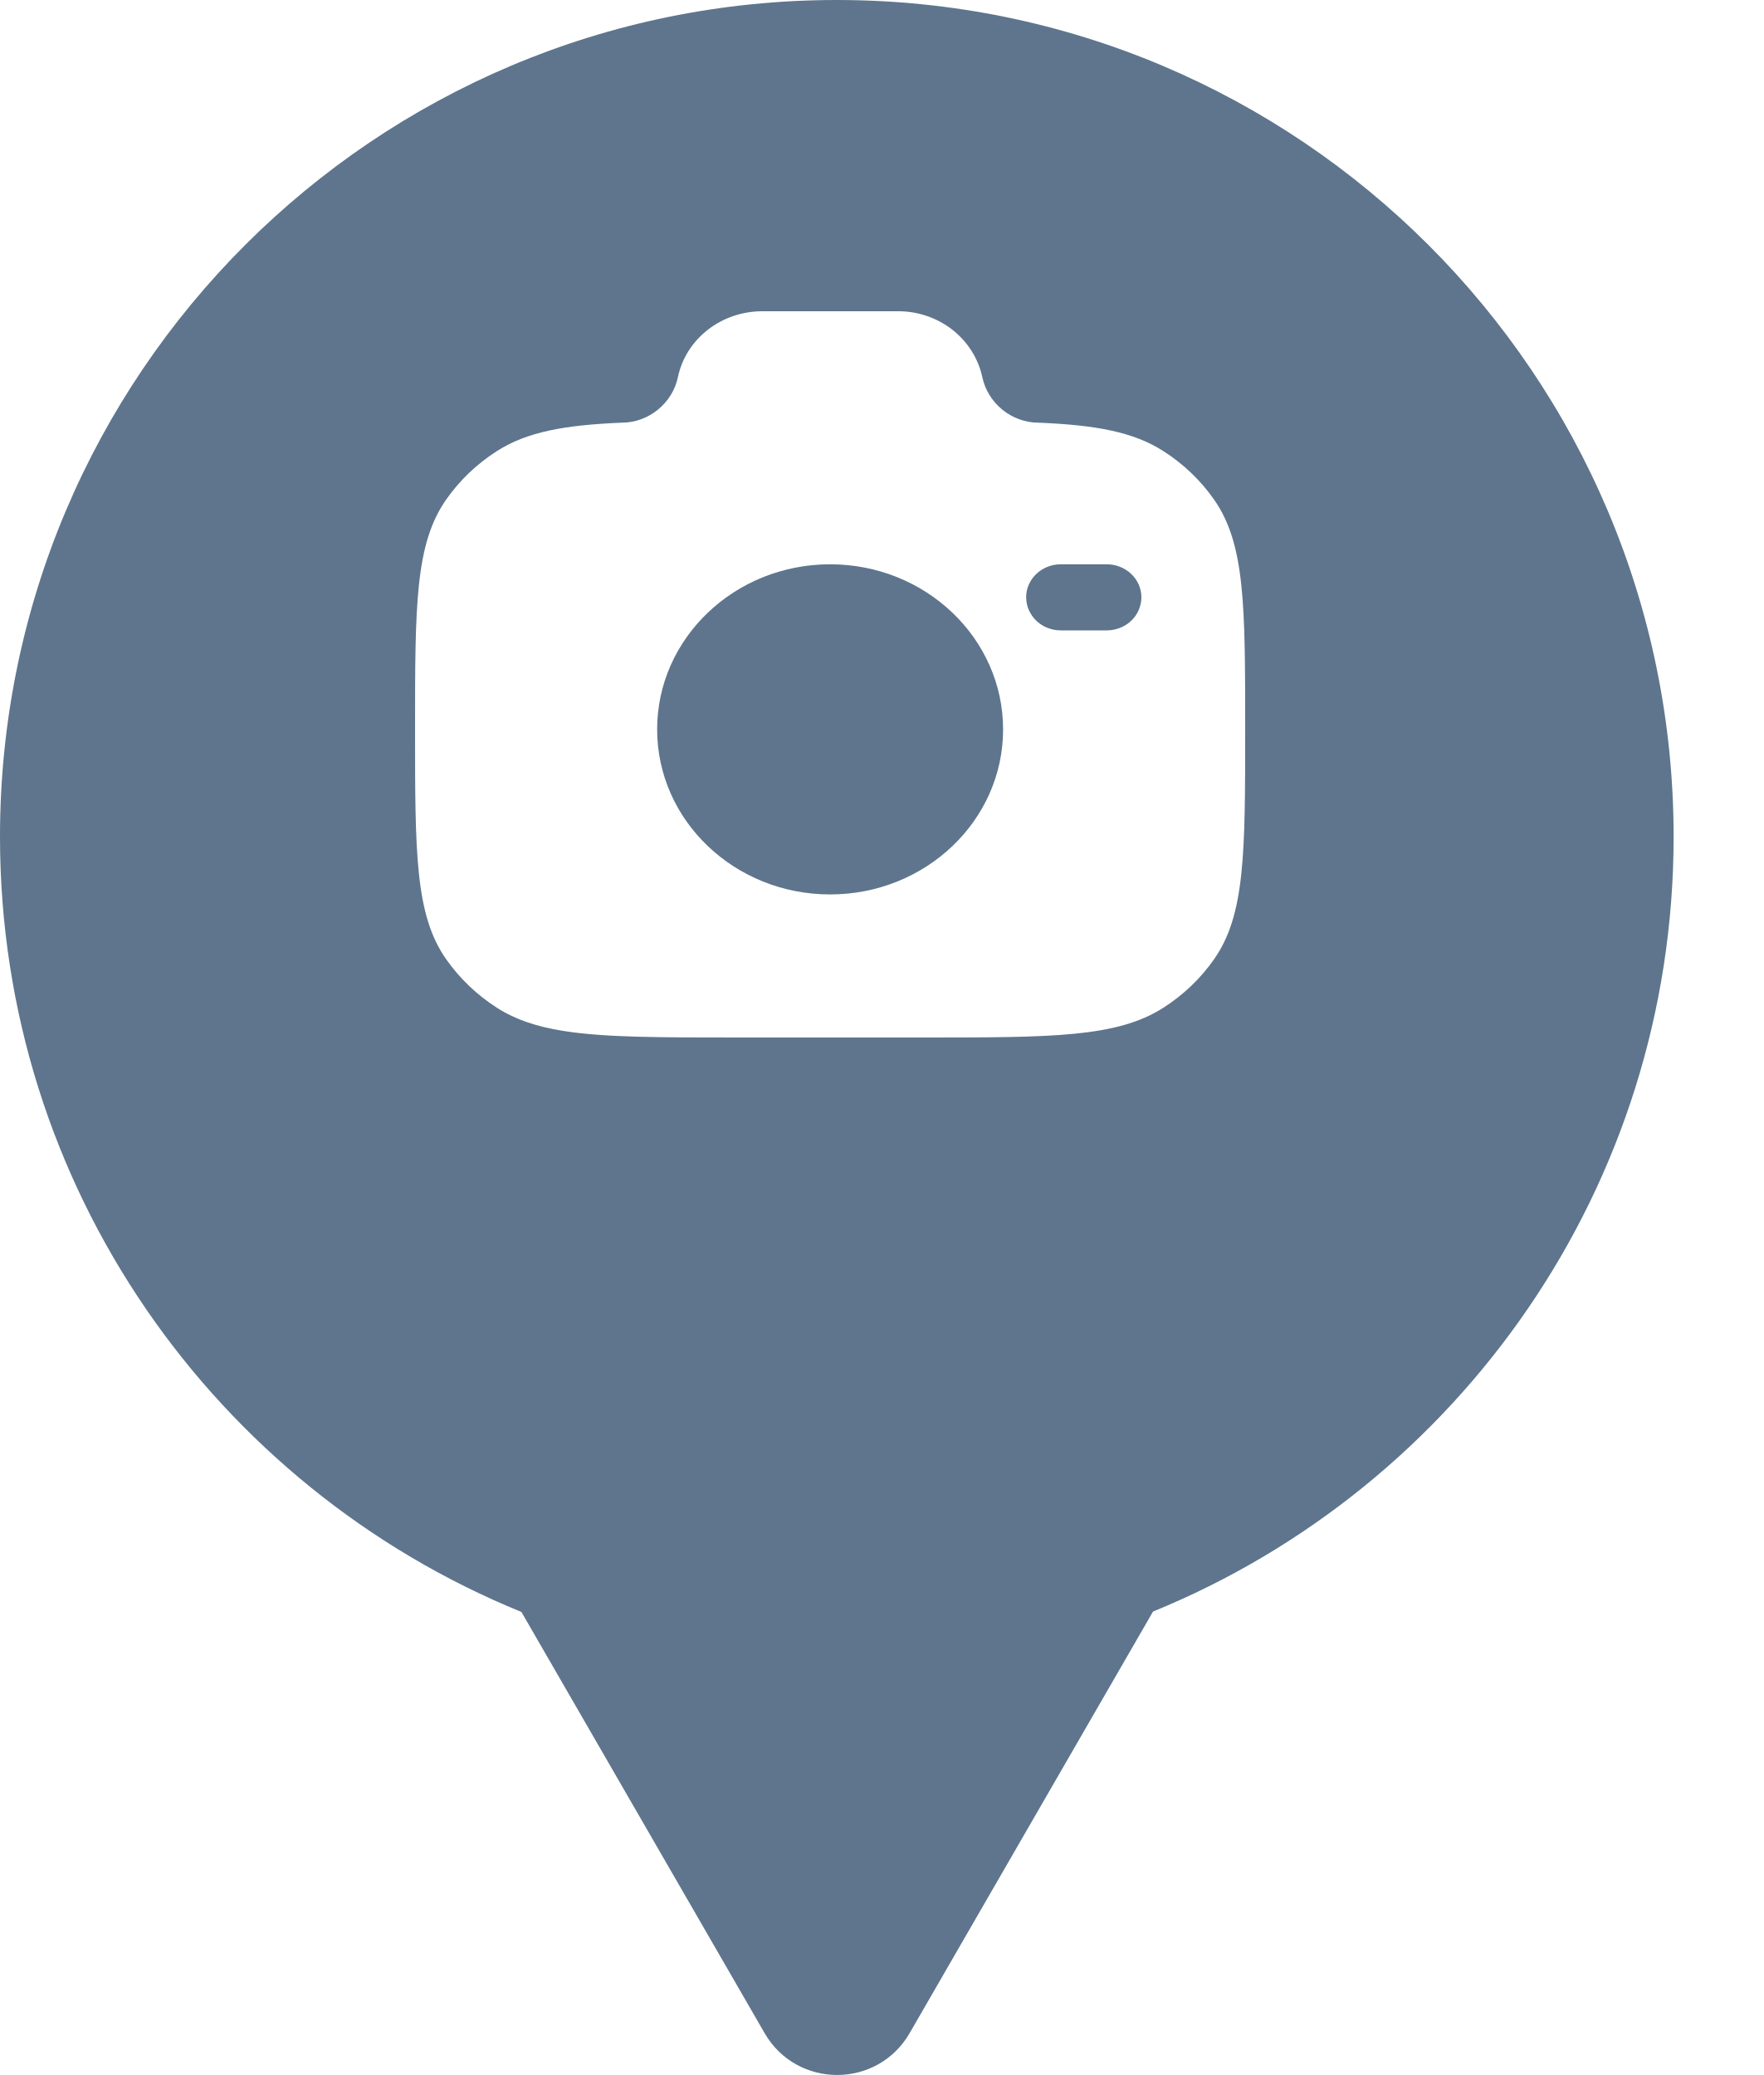
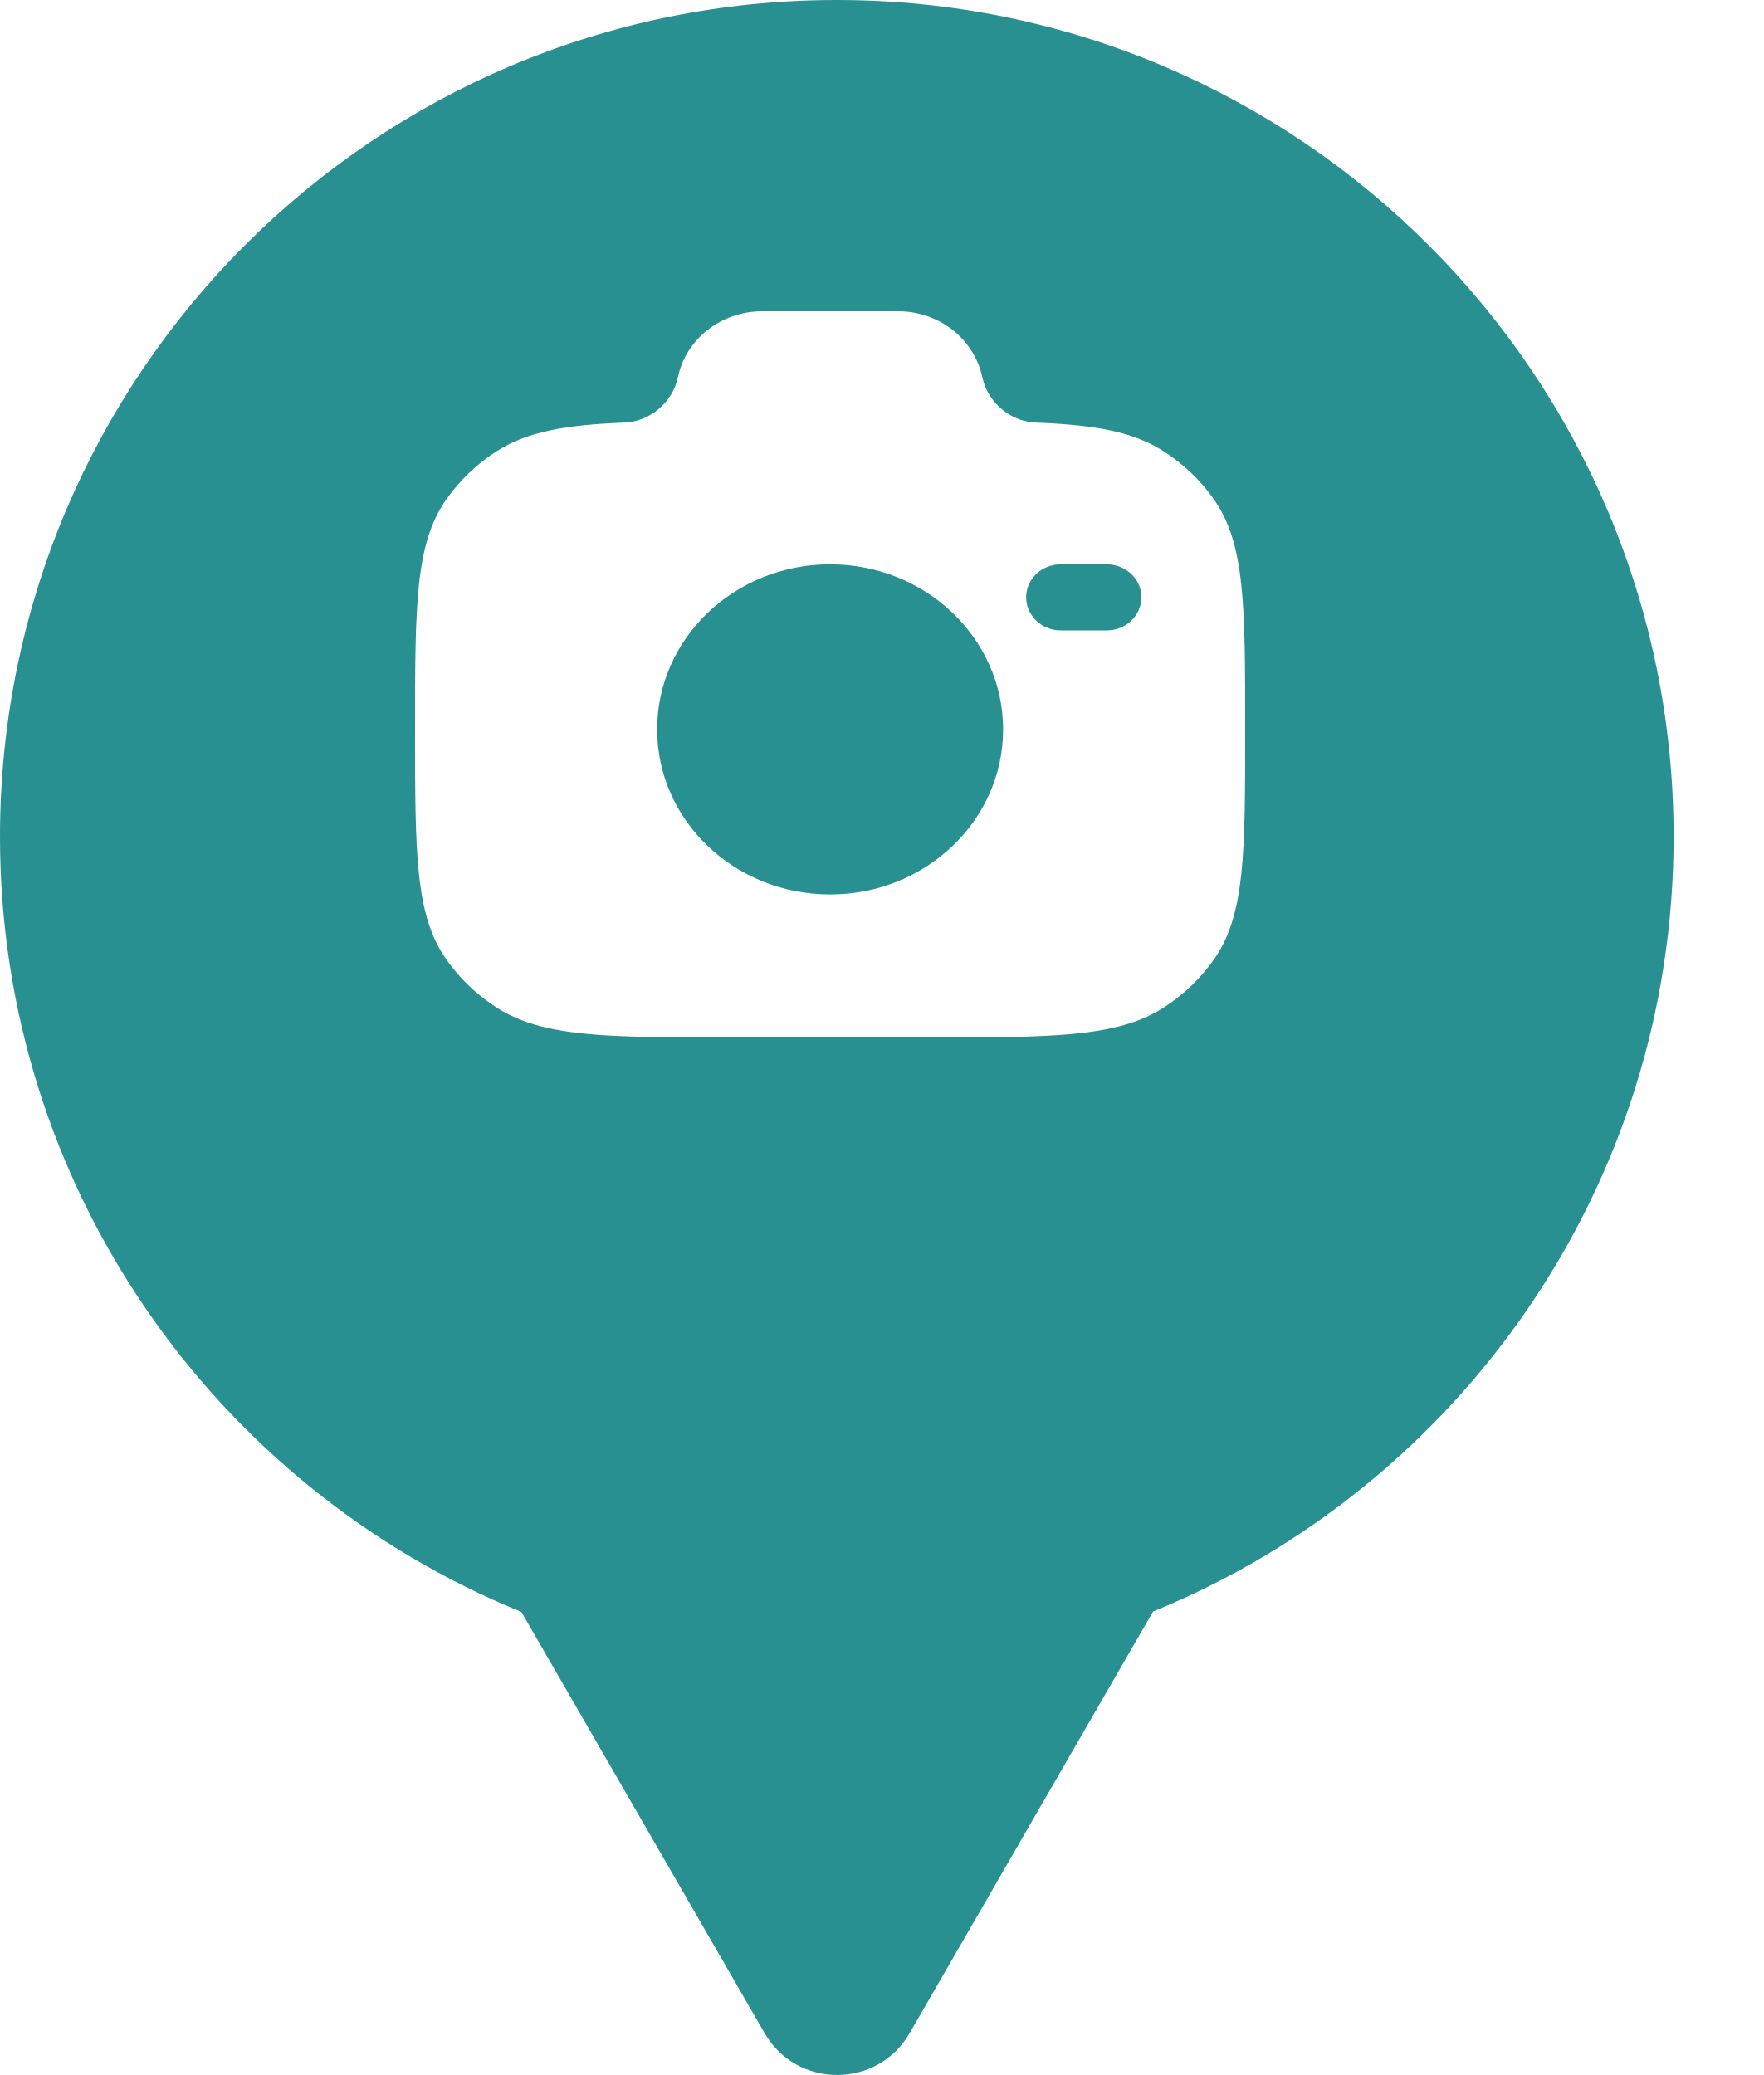
<svg xmlns="http://www.w3.org/2000/svg" viewBox="0 0 17 20" height="20" width="17">
  <rect fill="none" x="0" y="0" width="17" height="20" />
-   <path fill="#5e758d" transform="translate(0 0)" d="M11.112 15.533C14.055 14.331 16.129 11.44 16.129 8.064C16.129 3.611 12.519 0 8.064 0C3.61 0 0 3.611 0 8.064C0 11.443 2.078 14.336 5.025 15.537L7.369 19.597C7.68 20.134 8.455 20.134 8.766 19.597L11.112 15.533ZM11.21 9.714C10.762 10 10.137 10 8.889 10H7.111C6.356 10 5.829 10 5.432 9.937C5.172 9.896 4.967 9.827 4.79 9.714C4.596 9.59 4.43 9.431 4.3 9.246C4 8.818 4 8.222 4 7.031C4 5.839 4 5.243 4.3 4.815C4.43 4.629 4.597 4.47 4.79 4.347C5.078 4.163 5.439 4.097 5.991 4.074C6.255 4.074 6.481 3.883 6.533 3.636C6.61 3.266 6.951 3 7.347 3H8.653C8.844 2.999 9.028 3.062 9.177 3.177C9.325 3.293 9.428 3.455 9.467 3.636C9.519 3.883 9.745 4.074 10.009 4.074C10.562 4.097 10.922 4.163 11.21 4.347C11.403 4.47 11.57 4.629 11.7 4.815C12 5.243 12 5.839 12 7.031C12 8.222 12 8.818 11.7 9.246C11.57 9.432 11.403 9.591 11.21 9.714ZM6.333 7.03C6.333 6.152 7.08 5.439 8 5.439C8.92 5.439 9.667 6.152 9.667 7.031C9.667 7.909 8.92 8.621 8 8.621C7.08 8.621 6.333 7.909 6.333 7.03ZM7 7.031C7 6.503 7.448 6.076 8 6.076C8.279 6.076 8.532 6.185 8.714 6.362C8.891 6.534 9 6.77 9 7.031C9 7.557 8.552 7.985 8 7.985C7.448 7.985 7 7.557 7 7.031ZM10.223 5.439C10.038 5.439 9.889 5.582 9.889 5.758C9.89 5.8 9.898 5.842 9.915 5.88C9.933 5.919 9.957 5.954 9.988 5.984C10.019 6.013 10.056 6.037 10.096 6.052C10.136 6.068 10.179 6.076 10.223 6.076H10.667C10.706 6.076 10.745 6.069 10.782 6.056C10.826 6.041 10.867 6.016 10.901 5.984C10.964 5.924 10.999 5.843 11 5.758C11 5.582 10.851 5.439 10.666 5.439H10.223Z" />
+   <path fill="#299091" transform="translate(0 0)" d="M11.112 15.533C14.055 14.331 16.129 11.44 16.129 8.064C16.129 3.611 12.519 0 8.064 0C3.61 0 0 3.611 0 8.064C0 11.443 2.078 14.336 5.025 15.537L7.369 19.597C7.68 20.134 8.455 20.134 8.766 19.597L11.112 15.533ZM11.21 9.714C10.762 10 10.137 10 8.889 10H7.111C6.356 10 5.829 10 5.432 9.937C5.172 9.896 4.967 9.827 4.79 9.714C4.596 9.59 4.43 9.431 4.3 9.246C4 8.818 4 8.222 4 7.031C4 5.839 4 5.243 4.3 4.815C4.43 4.629 4.597 4.47 4.79 4.347C5.078 4.163 5.439 4.097 5.991 4.074C6.255 4.074 6.481 3.883 6.533 3.636C6.61 3.266 6.951 3 7.347 3H8.653C8.844 2.999 9.028 3.062 9.177 3.177C9.325 3.293 9.428 3.455 9.467 3.636C9.519 3.883 9.745 4.074 10.009 4.074C10.562 4.097 10.922 4.163 11.21 4.347C11.403 4.47 11.57 4.629 11.7 4.815C12 5.243 12 5.839 12 7.031C12 8.222 12 8.818 11.7 9.246C11.57 9.432 11.403 9.591 11.21 9.714ZM6.333 7.03C6.333 6.152 7.08 5.439 8 5.439C8.92 5.439 9.667 6.152 9.667 7.031C9.667 7.909 8.92 8.621 8 8.621C7.08 8.621 6.333 7.909 6.333 7.03ZM7 7.031C7 6.503 7.448 6.076 8 6.076C8.279 6.076 8.532 6.185 8.714 6.362C8.891 6.534 9 6.77 9 7.031C9 7.557 8.552 7.985 8 7.985C7.448 7.985 7 7.557 7 7.031ZM10.223 5.439C10.038 5.439 9.889 5.582 9.889 5.758C9.89 5.8 9.898 5.842 9.915 5.88C9.933 5.919 9.957 5.954 9.988 5.984C10.019 6.013 10.056 6.037 10.096 6.052C10.136 6.068 10.179 6.076 10.223 6.076H10.667C10.706 6.076 10.745 6.069 10.782 6.056C10.826 6.041 10.867 6.016 10.901 5.984C10.964 5.924 10.999 5.843 11 5.758C11 5.582 10.851 5.439 10.666 5.439H10.223Z" />
</svg>
